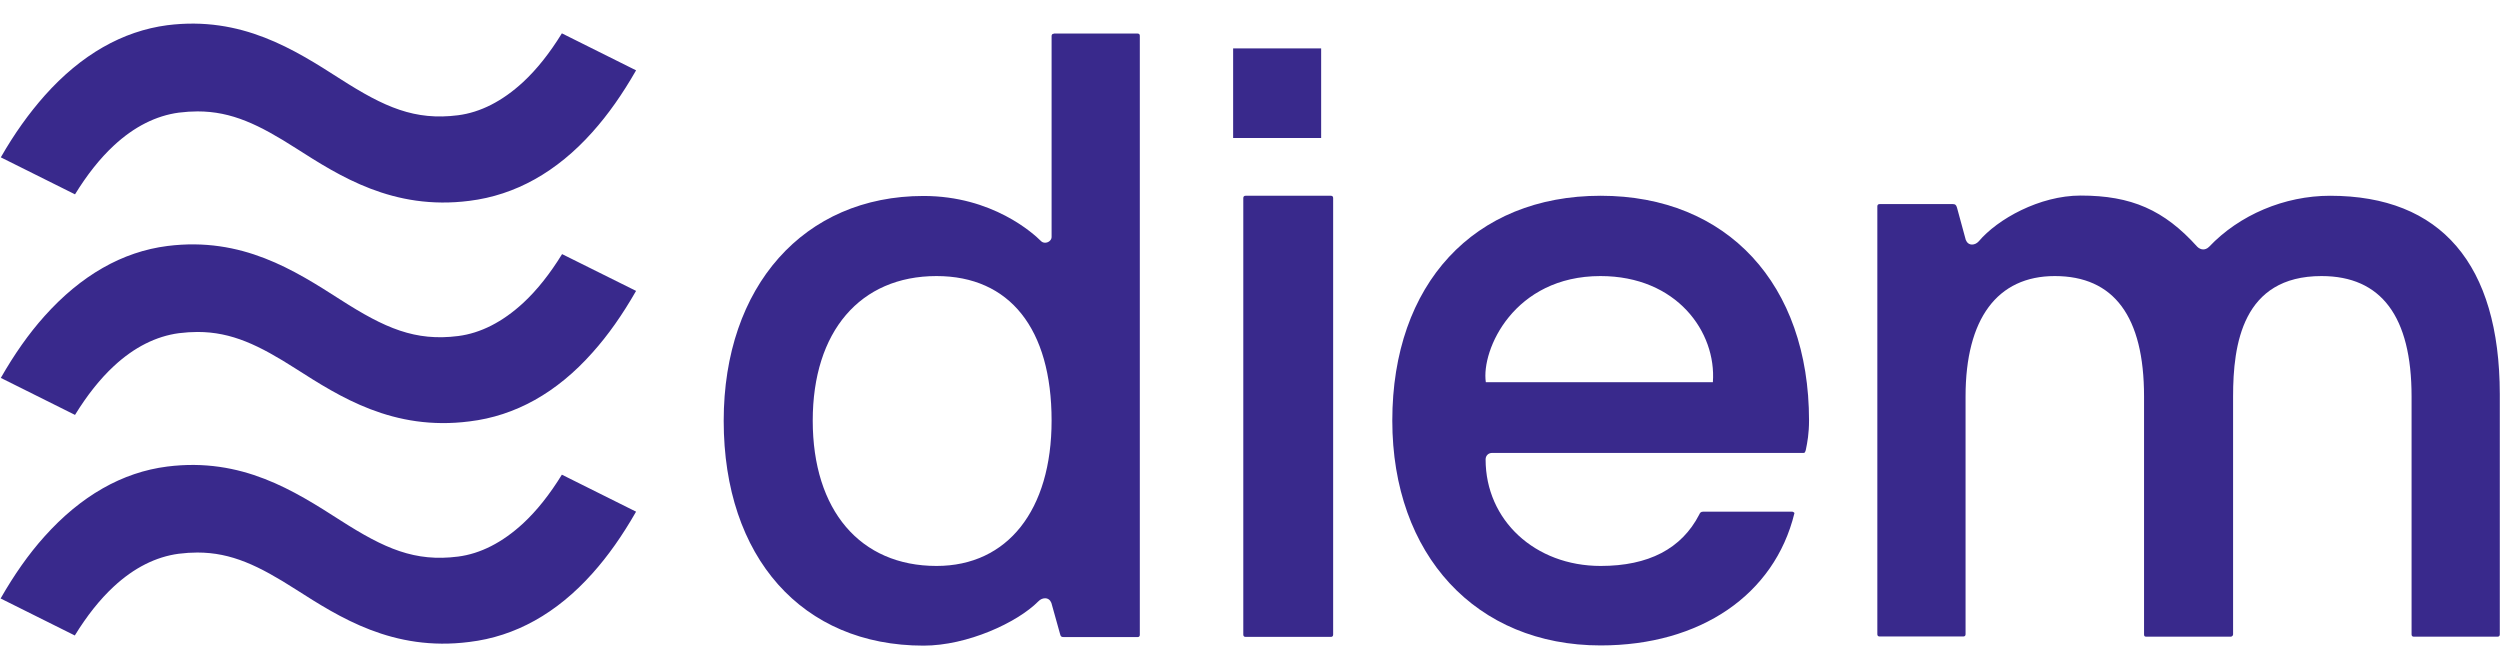
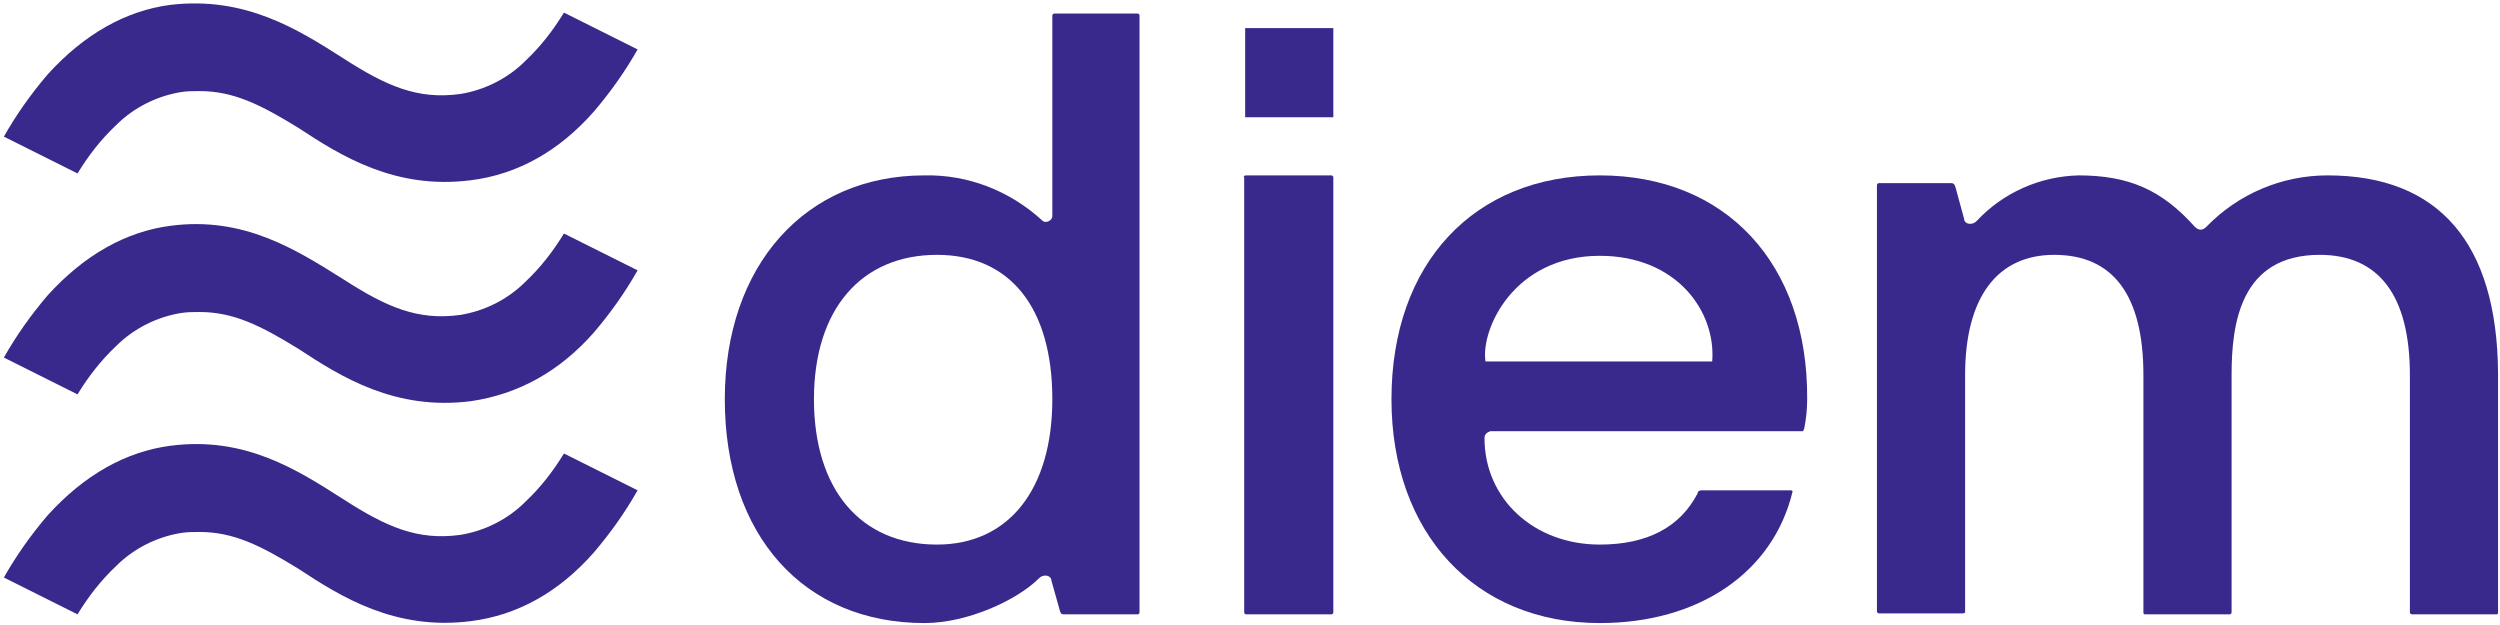
- <svg xmlns="http://www.w3.org/2000/svg" version="1.1" id="Layer_1" x="0px" y="0px" viewBox="0 0 1229.8 330.2" style="enable-background:new 0 0 1229.8 330.2;" xml:space="preserve">
+ <svg xmlns="http://www.w3.org/2000/svg" version="1.1" id="Layer_1" x="0px" y="0px" viewBox="0 0 258 64.5" style="enable-background:new 0 0 258 64.5;" xml:space="preserve">
  <style type="text/css">
	.st0{fill:#39298C;}
</style>
-   <g>
-     <g>
-       <path class="st0" d="M518.4,16.6c-0.7,0-1.1,0.4-1.1,1.1v98.9c0,1.5-1.5,2.8-3.2,2.8c-0.8,0-1.5-0.3-2-0.8    c-3.7-3.7-23.9-22.2-57.8-22.2c-58.8,0-98.3,44.4-98.3,110.6c0,67.2,38.6,110.6,98.3,110.6c21.5,0,46.1-11.3,56.5-21.8    c1-1,2.1-1.5,3.3-1.5c1.4,0,2.5,0.8,3.1,2.3l4.3,15.4c0.3,1.1,0.5,1.4,2,1.4h36.1c0.7,0,1.1-0.4,1.1-1.1V17.6    c0-0.7-0.4-1.1-1.1-1.1H518.4z M460.7,278.4c-37.6,0-60.9-27.4-60.9-71.5c0-43.8,23.3-71.1,60.9-71.1c36,0,56.6,25.9,56.6,71.1    C517.3,251,495.6,278.4,460.7,278.4z" />
-     </g>
-     <path class="st0" d="M612.7,96.3c-0.7,0-1.1,0.4-1.1,1.1v214.8c0,0.7,0.4,1.1,1.1,1.1h42c0.7,0,1.1-0.4,1.1-1.1V97.4   c0-0.7-0.4-1.1-1.1-1.1H612.7z" />
-     <path class="st0" d="M606.6,23.8C606.5,23.8,606.5,23.8,606.6,23.8l0,44.1h43.3V23.8c0,0,0,0,0,0H606.6z" />
-     <path class="st0" d="M787.4,96.3c-62.3,0-102.5,43.4-102.5,110.6c0,66.1,41.2,110.6,102.5,110.6c49,0,85.5-24.9,95.3-65l0-0.2   c-0.1-0.2-0.7-0.6-1.1-0.6h-43.7c-1.1,0-1.6,0.4-2,1.4c-8.7,16.9-25,25.3-48.5,25.3c-32.3,0-56.6-22.5-56.6-52.4   c0-1.8,1.3-3.2,3.2-3.2h153.2c0.5,0,0.7-0.1,1.1-1.4c0.8-3.8,1.6-8.3,1.6-14.5C889.9,139.7,849.6,96.3,787.4,96.3z M842.6,188   c-0.3,0-111.7,0-111.7,0c-2.3-15.9,13.8-52.2,56.4-52.2C824.9,135.8,844.4,163.4,842.6,188z" />
-     <g>
-       <path class="st0" d="M1146.2,96.3c-22.4,0-44.6,9.4-59.5,25.1c-1.1,1.1-2.2,1.3-2.9,1.3c-1,0-2.1-0.5-2.9-1.3    c-16.3-18.1-32.4-25.2-57.4-25.2c-20.2,0-40.9,11.6-50.1,22.5c-1,1.1-2.2,1.6-3.3,1.6c-1.4,0-2.5-0.8-3.1-2.3l-4.3-15.8    c-0.4-1.5-1-1.8-2-1.8h-36.1c-0.7,0-1.1,0.4-1.1,1.1v210.5c0,0.7,0.4,1.1,1.1,1.1h41.2c0.7,0,1.1-0.4,1.1-1.1V195    c0-38.2,15.6-59.2,43.9-59.2c29.1,0,43.9,19.9,43.9,59.2v117.1c0,0.8,0.3,1.1,1.1,1.1h41.6c0.3,0,1.1-0.4,1.1-1.1V195    c0-25.4,4.5-59.2,43.5-59.2c29.4,0,44.3,19.9,44.3,59.2v117.1c0,0.7,0.4,1.1,1.1,1.1h41.2c0.7,0,1.1-0.4,1.1-1.1V193.8    C1229.6,130,1200.8,96.3,1146.2,96.3z" />
-     </g>
-     <path class="st0" d="M291.4,282.1c7.8-8.7,14.8-18.7,21.5-30.4l-36.5-18.2c-5.9,9.6-12.3,17.7-19.1,24c-10.2,9.4-21,14.9-32,16.3   c-21.2,2.7-36.1-3.9-57.8-17.8c-22.8-14.6-48.5-31.1-85.2-26.5c-22.2,2.8-42.6,14.5-60.5,34.5c-7.8,8.7-14.8,18.7-21.5,30.4   l36.5,18.2c5.9-9.6,12.3-17.7,19.1-24c10-9.3,20.8-14.7,32-16.2c3.2-0.4,6.3-0.6,9.2-0.6c16.8,0,30.2,6.5,48.5,18.2   c21.3,13.6,47.7,30.6,85.2,25.8C253.5,313.1,273.9,301.7,291.4,282.1z M291.4,173.5c7.8-8.7,14.8-18.7,21.5-30.4L276.5,125   c-5.9,9.6-12.3,17.7-19.1,24c-10.2,9.4-21,14.9-32,16.3c-21.2,2.7-36.1-3.9-57.8-17.8c-22.8-14.6-48.5-31.1-85.2-26.5   c-22.2,2.8-42.6,14.5-60.5,34.5c-7.8,8.7-14.8,18.7-21.5,30.4l36.5,18.2c5.9-9.6,12.3-17.7,19.1-24c10-9.3,20.8-14.7,32-16.2   c3.2-0.4,6.3-0.6,9.2-0.6c16.8,0,30.2,6.5,48.5,18.2c21.3,13.6,47.7,30.6,85.2,25.8C253.5,204.6,273.9,193.2,291.4,173.5z    M291.4,65c7.8-8.7,14.8-18.7,21.5-30.4l-36.5-18.2c-5.9,9.6-12.3,17.7-19.1,24c-10.2,9.4-21,14.9-32,16.3   c-21.2,2.7-36.1-3.9-57.8-17.8c-22.8-14.6-48.6-31.1-85.2-26.5C60.3,15.3,39.9,26.9,22,47C14.2,55.8,7.1,65.7,0.4,77.4l36.5,18.2   c5.9-9.6,12.3-17.7,19.1-24c10-9.3,20.8-14.7,32-16.2c3.2-0.4,6.3-0.6,9.2-0.6c16.8,0,30.2,6.5,48.5,18.2   c21.3,13.6,47.7,30.6,85.2,25.8C253.5,96,273.9,84.6,291.4,65z" />
-   </g>
+   <path class="st0" d="M108.8,1.4c-0.1,0-0.2,0.1-0.2,0.2c0,0,0,0,0,0v20.7c0,0.3-0.3,0.6-0.7,0.6c-0.2,0-0.3-0.1-0.4-0.2  c-3.3-3-7.6-4.7-12.1-4.6c-12.3,0-20.6,9.3-20.6,23.1c0,14,8.1,23.1,20.6,23.1c4.5,0,9.6-2.4,11.8-4.6c0.2-0.2,0.4-0.3,0.7-0.3  c0.3,0,0.6,0.2,0.6,0.5l0.9,3.2c0.1,0.2,0.1,0.3,0.4,0.3h7.6c0.1,0,0.2-0.1,0.2-0.2V1.6c0-0.1-0.1-0.2-0.2-0.2c0,0,0,0,0,0H108.8z   M96.7,56.2c-7.9,0-12.7-5.7-12.7-15s4.9-14.9,12.7-14.9c7.5,0,11.9,5.4,11.9,14.9C108.6,50.5,104.1,56.2,96.7,56.2z" />
+   <path class="st0" d="M128.6,18.1h8.8c0.1,0,0.2,0.1,0.2,0.2v44.9c0,0.1-0.1,0.2-0.2,0.2h-8.8c-0.1,0-0.2-0.1-0.2-0.2V18.3  C128.3,18.2,128.4,18.1,128.6,18.1z" />
+   <rect x="128.5" y="2.9" class="st0" width="9.1" height="9.2" />
+   <path class="st0" d="M165.1,18.1c-13,0-21.5,9.1-21.5,23.1c0,13.8,8.6,23.1,21.5,23.1c10.2,0,17.9-5.2,19.9-13.6l0,0  c-0.1-0.1-0.1-0.1-0.2-0.1h-9.2c-0.2,0-0.4,0.1-0.4,0.3c-1.8,3.5-5.2,5.3-10.1,5.3c-6.8,0-11.9-4.7-11.9-11c0-0.4,0.3-0.6,0.6-0.7  c0,0,0,0,0.1,0H186c0.1,0,0.1,0,0.2-0.3c0.2-1,0.3-2,0.3-3C186.6,27.2,178.1,18.1,165.1,18.1z M176.7,37.3h-23.4  c-0.5-3.3,2.9-10.9,11.8-10.9C173,26.4,177.1,32.1,176.7,37.3z" />
+   <path class="st0" d="M240.2,18.1c-4.7,0-9.2,1.9-12.5,5.3c-0.2,0.2-0.4,0.3-0.6,0.3c-0.2,0-0.4-0.1-0.6-0.3c-3.4-3.8-6.8-5.3-12-5.3  c-4,0.1-7.8,1.8-10.5,4.7c-0.2,0.2-0.4,0.3-0.7,0.3c-0.3,0-0.6-0.2-0.6-0.5l-0.9-3.3c-0.1-0.3-0.2-0.4-0.4-0.4h-7.5  c-0.1,0-0.2,0.1-0.2,0.2c0,0,0,0,0,0v44c0,0.1,0.1,0.2,0.2,0.2c0,0,0,0,0.1,0h8.6c0.1,0,0.2-0.1,0.2-0.1V38.7c0-8,3.3-12.4,9.2-12.4  c6.1,0,9.2,4.2,9.2,12.4v24.5c0,0.2,0.1,0.2,0.2,0.2h8.7c0.1,0,0.2-0.1,0.2-0.2V38.7c0-5.3,0.9-12.4,9.1-12.4  c6.1,0,9.3,4.2,9.3,12.4v24.5c0,0.1,0.1,0.2,0.2,0.2c0,0,0,0,0.1,0h8.6c0.1,0,0.2,0,0.2-0.2c0,0,0-0.1,0-0.1V38.5  C257.7,25.1,251.7,18.1,240.2,18.1z" />
+   <path class="st0" d="M61.3,57c1.7-2,3.2-4.1,4.5-6.4l-7.6-3.8c-1.1,1.8-2.4,3.5-4,5c-1.8,1.8-4.2,3-6.7,3.4  c-4.4,0.6-7.6-0.8-12.1-3.7C30.7,48.5,25.3,45,17.6,46c-4.6,0.6-8.9,3-12.7,7.2c-1.7,2-3.2,4.1-4.5,6.4l7.6,3.8c1.1-1.8,2.4-3.5,4-5  c1.8-1.8,4.2-3,6.7-3.4c0.6-0.1,1.3-0.1,1.9-0.1c3.5,0,6.3,1.4,10.2,3.8c4.4,2.9,10,6.4,17.8,5.4C53.4,63.5,57.7,61.1,61.3,57z   M61.3,34.3c1.7-2,3.2-4.1,4.5-6.4l-7.6-3.8c-1.1,1.8-2.4,3.5-4,5c-1.8,1.8-4.2,3-6.7,3.4c-4.4,0.6-7.6-0.8-12.1-3.7  c-4.8-3-10.2-6.5-17.8-5.5c-4.6,0.6-8.9,3-12.7,7.2c-1.7,2-3.2,4.1-4.5,6.4l7.6,3.8c1.1-1.8,2.4-3.5,4-5c1.8-1.8,4.2-3,6.7-3.4  c0.6-0.1,1.3-0.1,1.9-0.1c3.5,0,6.3,1.4,10.2,3.8c4.4,2.9,10,6.4,17.8,5.4C53.4,40.7,57.7,38.4,61.3,34.3L61.3,34.3z M61.3,11.5  c1.7-2,3.2-4.1,4.5-6.4l-7.6-3.8c-1.1,1.8-2.4,3.5-4,5c-1.8,1.8-4.2,3-6.7,3.4c-4.4,0.6-7.6-0.8-12.1-3.7C30.7,3,25.3-0.4,17.6,0.5  c-4.6,0.6-8.9,3-12.7,7.2c-1.7,2-3.2,4.1-4.5,6.4l7.6,3.8c1.1-1.8,2.4-3.5,4-5c1.8-1.8,4.2-3,6.7-3.4c0.6-0.1,1.3-0.1,1.9-0.1  c3.5,0,6.3,1.4,10.2,3.8c4.4,2.9,10,6.4,17.8,5.4C53.4,18,57.7,15.6,61.3,11.5z" />
</svg>
